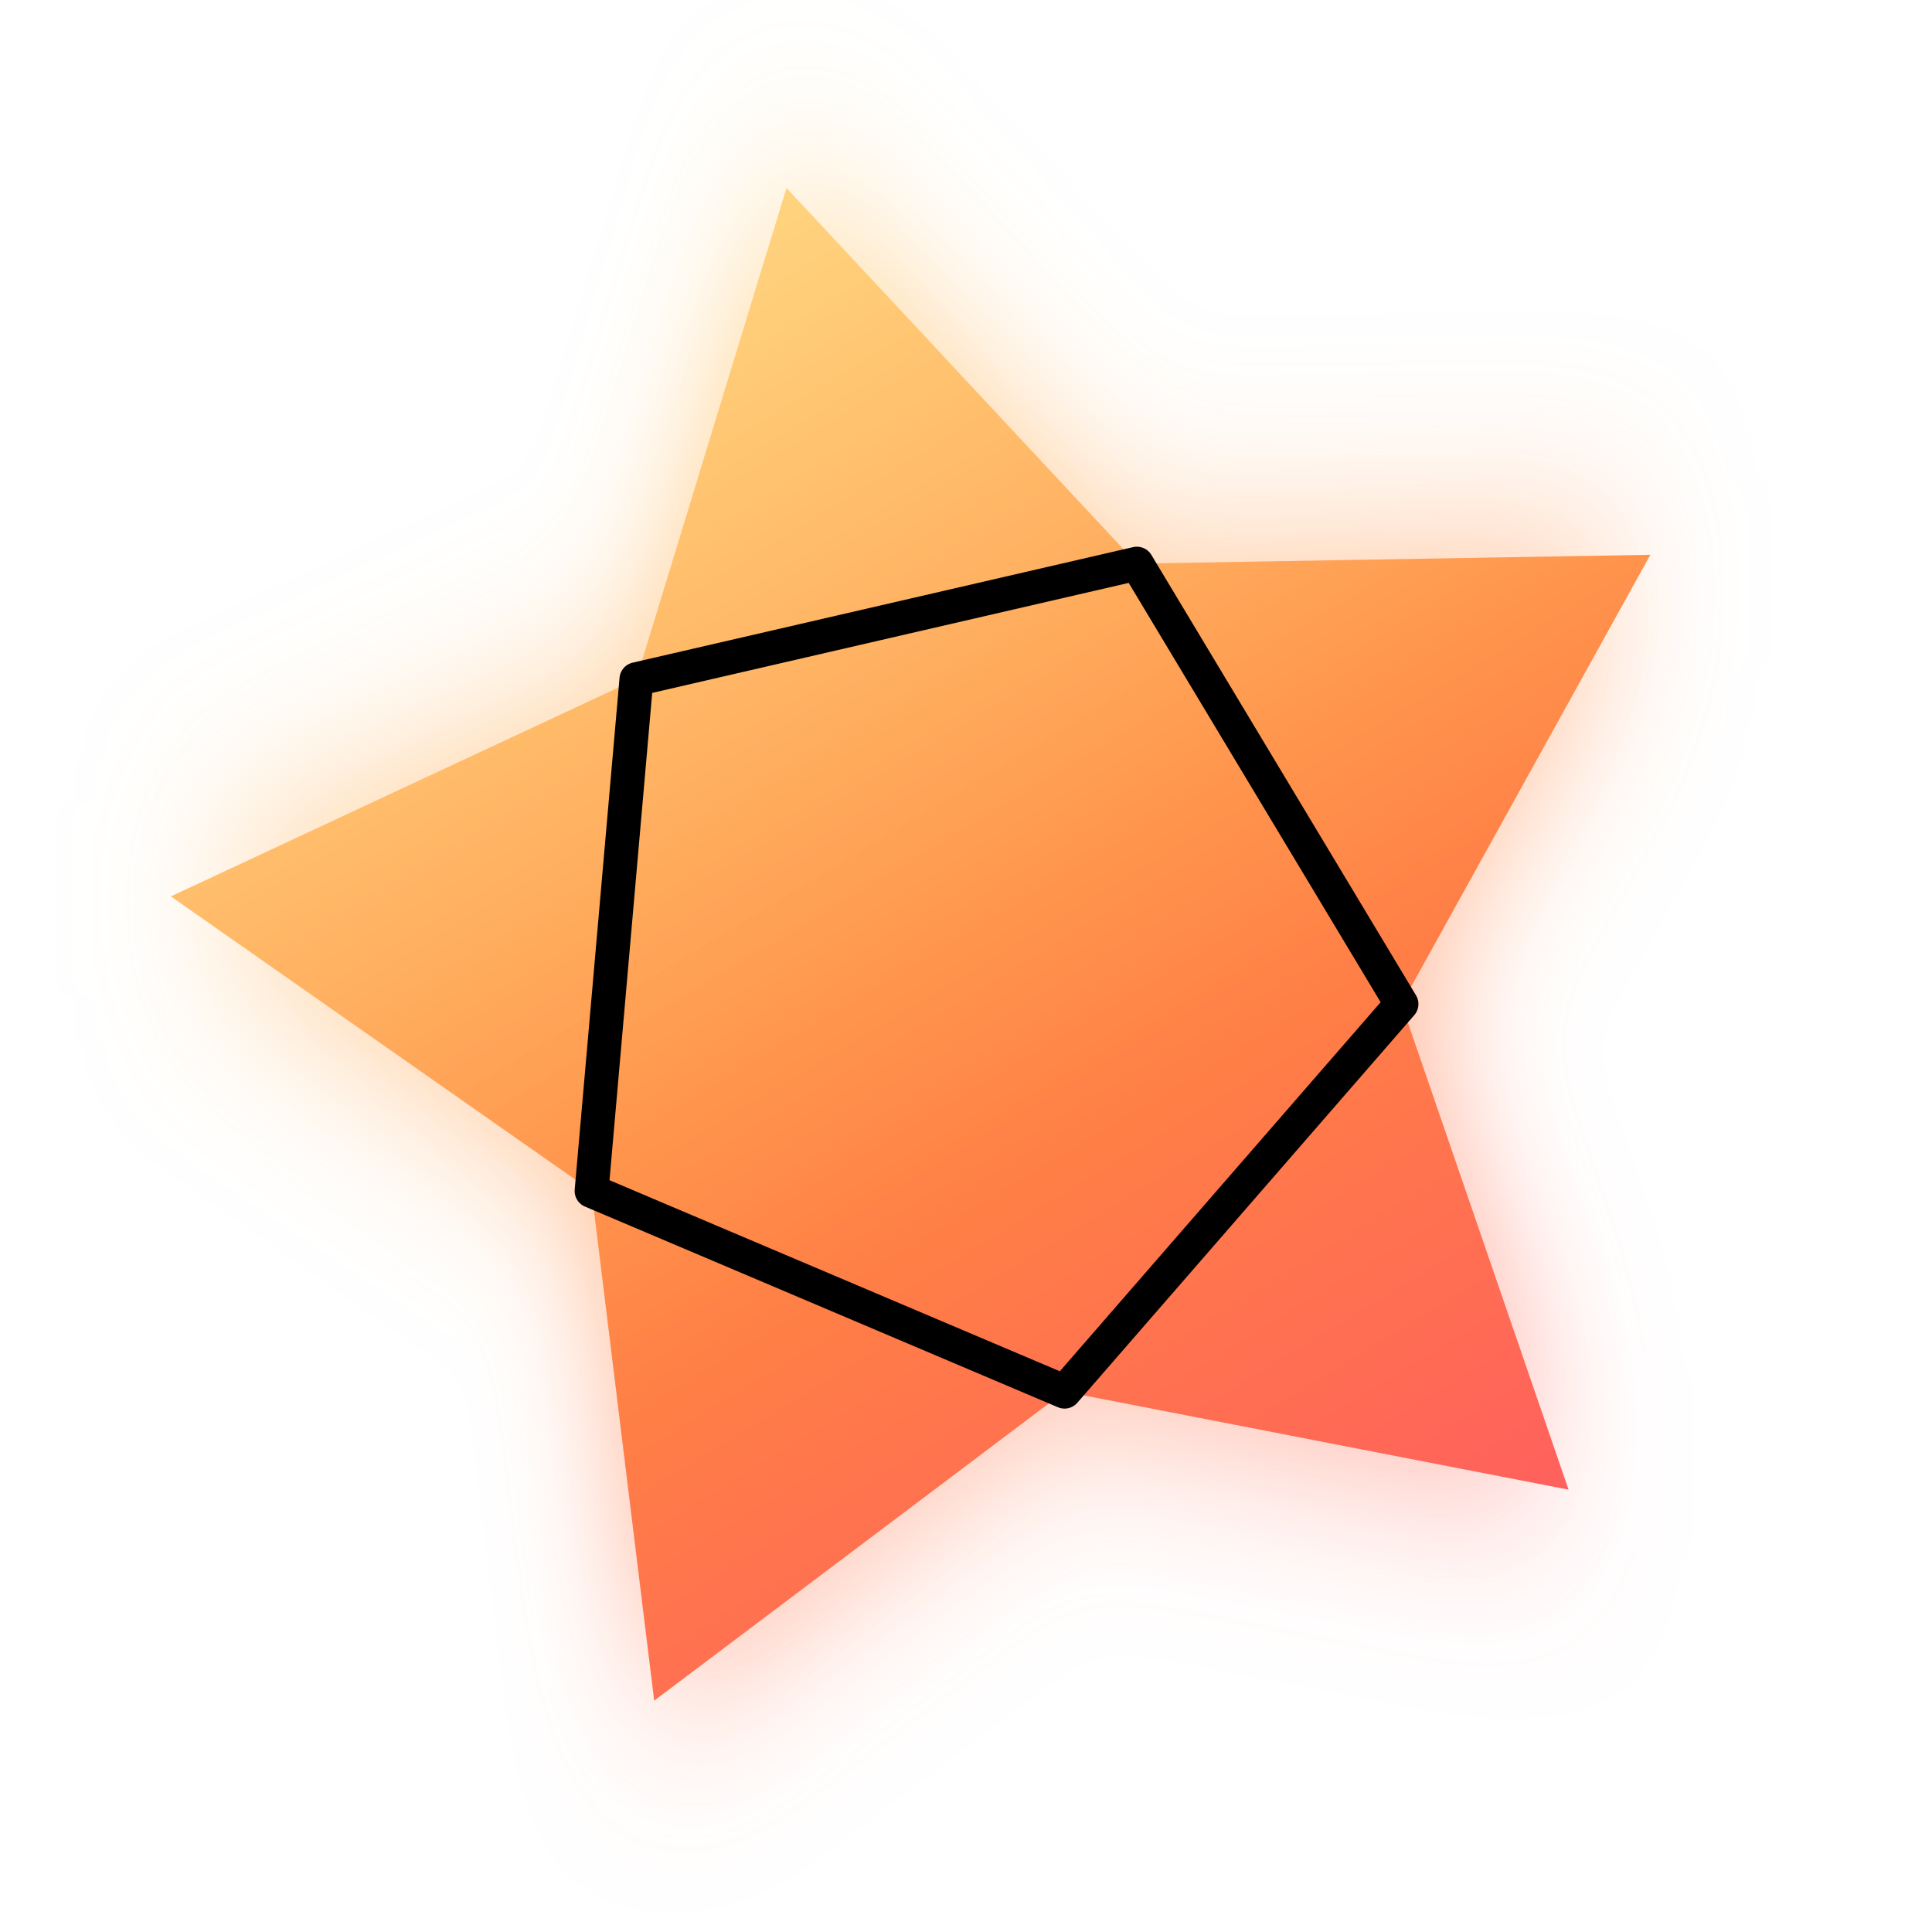
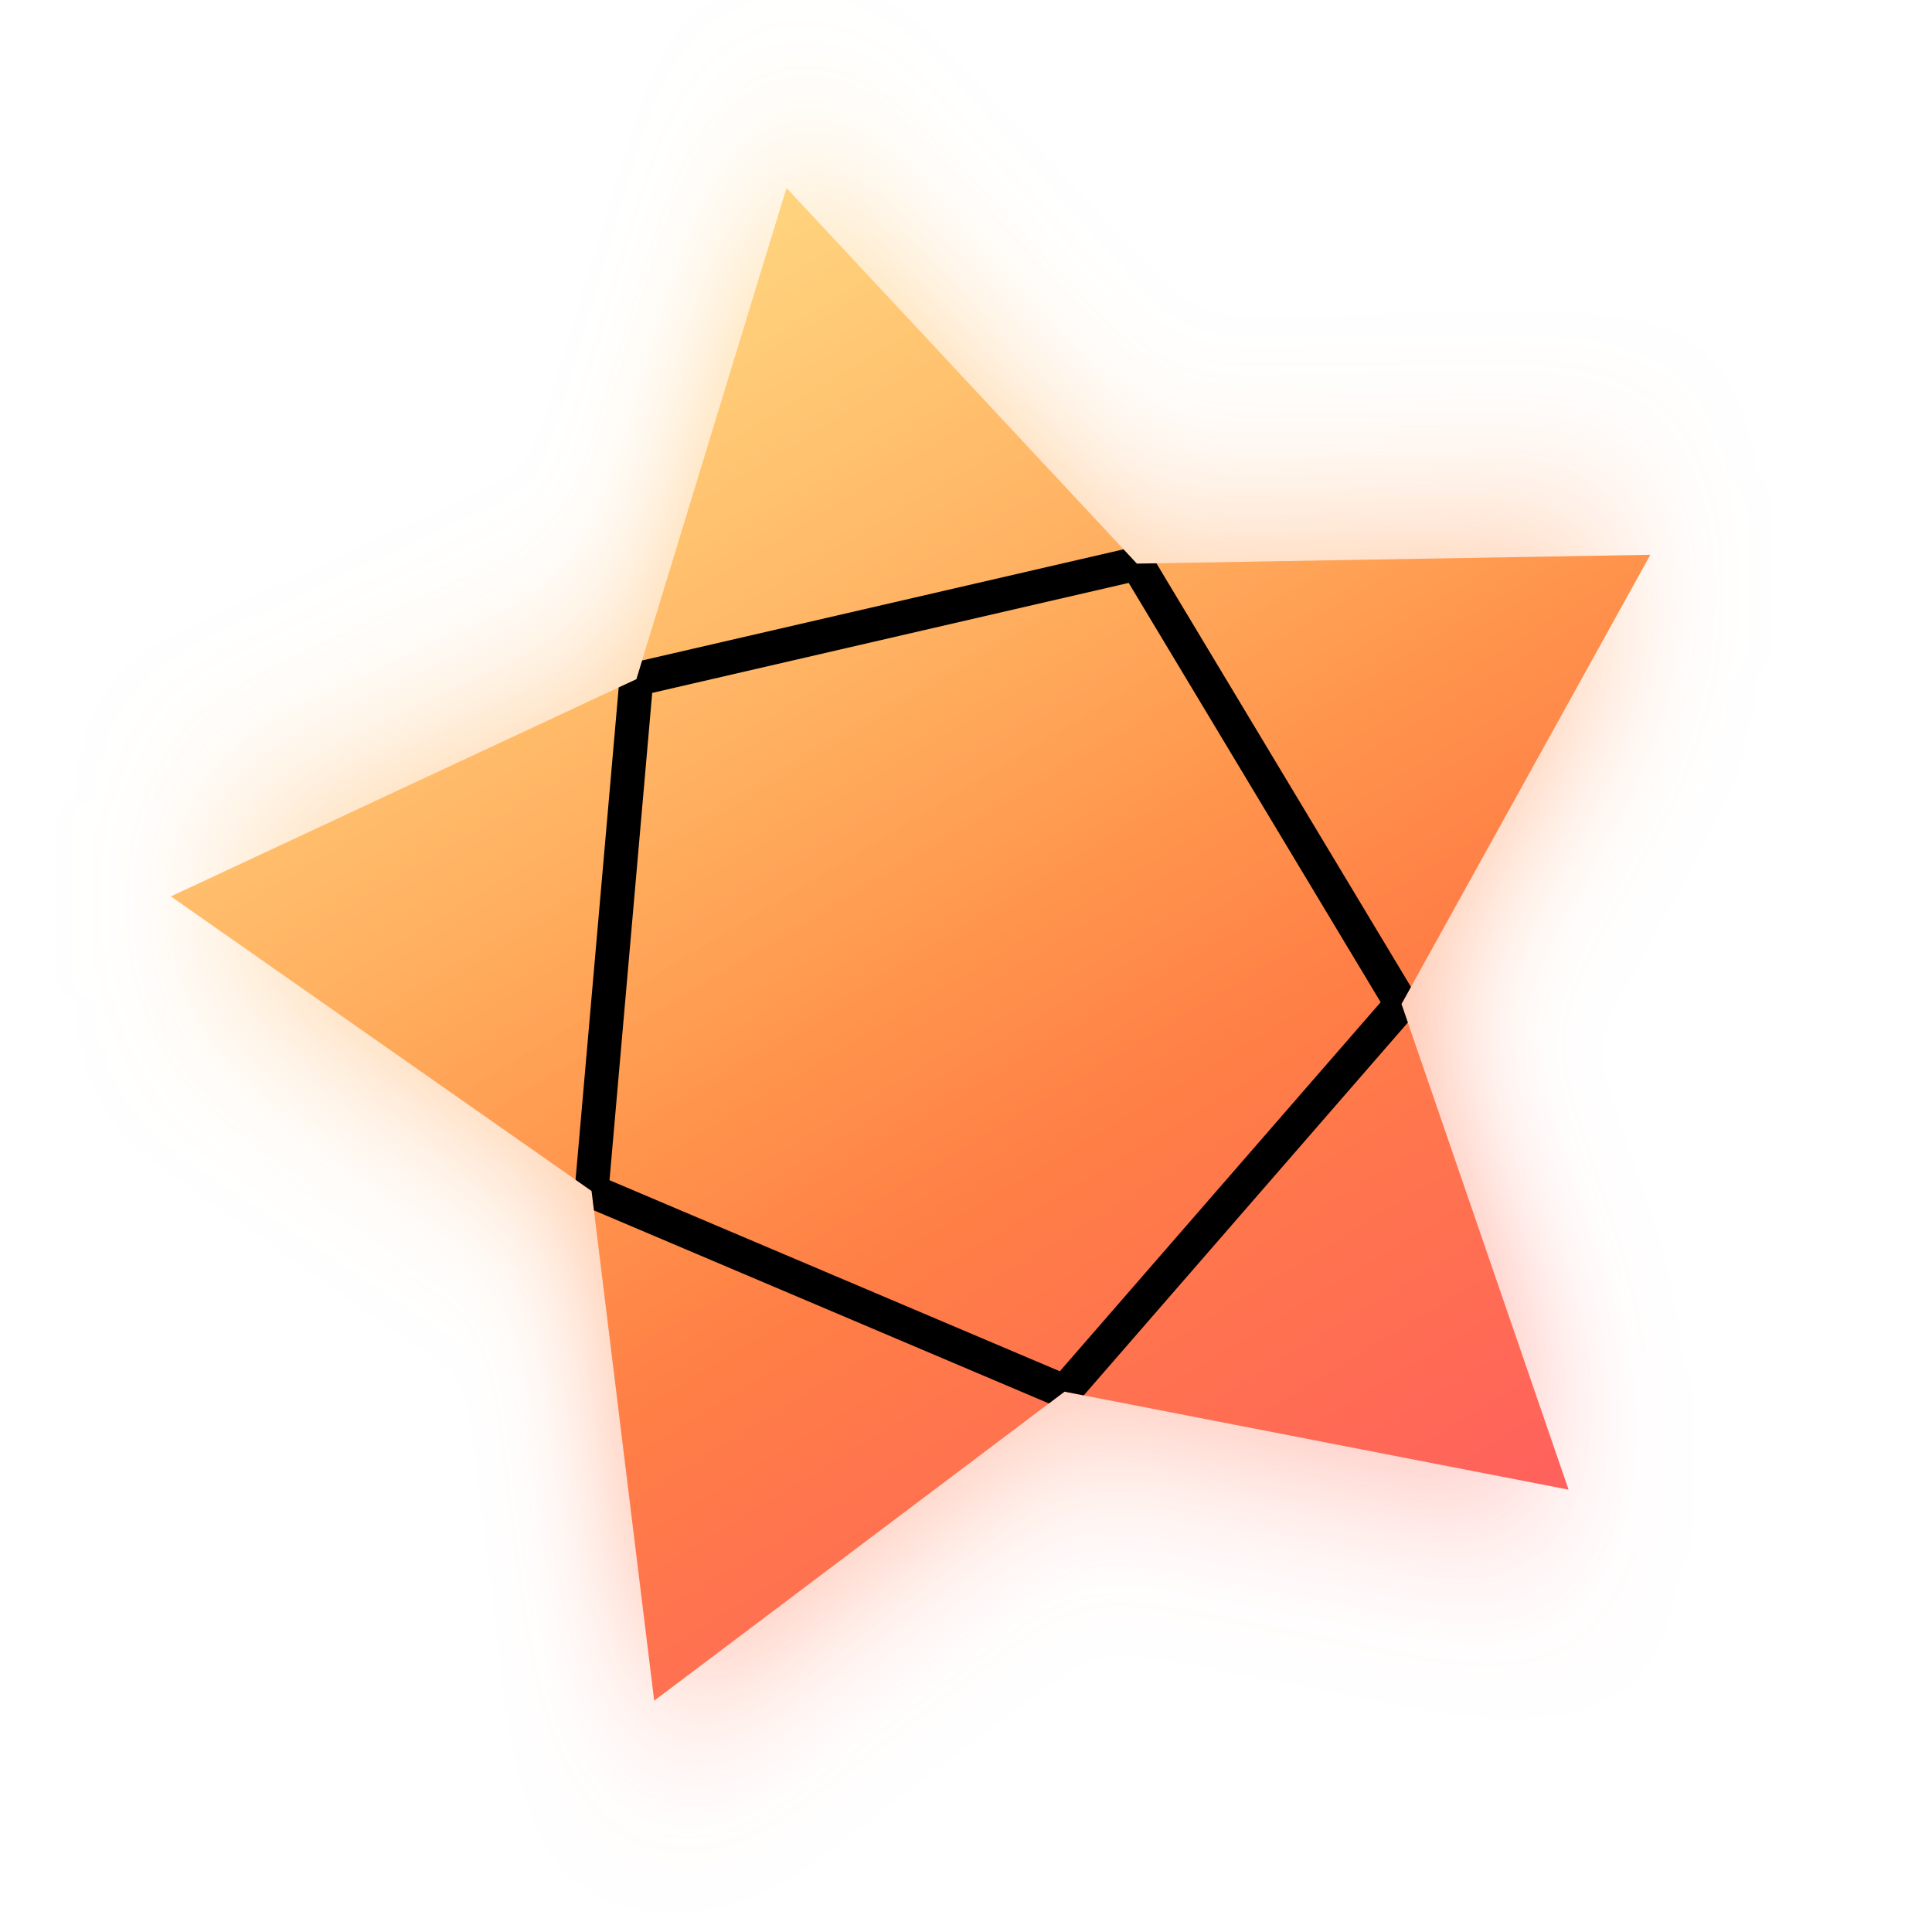
<svg xmlns="http://www.w3.org/2000/svg" width="1024" height="1024" viewBox="0 0 1024 1024">
  <defs>
    <linearGradient id="g" x1="0" y1="0" x2="1" y2="1">
      <stop offset="0" stop-color="#ffd23f" />
      <stop offset="0.5" stop-color="#ff8a3d" />
      <stop offset="1" stop-color="#ff5069" />
    </linearGradient>
    <linearGradient id="sheen" x1="0" y1="0" x2="0.6" y2="0.6">
      <stop offset="0" stop-color="#fff" stop-opacity="0.45" />
      <stop offset="1" stop-color="#fff" stop-opacity="0" />
    </linearGradient>
    <clipPath id="clip">
      <path d="M 17.50 22.20 L 18.61 1.00 L 36.42 12.56 L 56.93 7.07 L 51.44 27.58 L 63.00 45.39 L 41.80 46.50 L 28.43 63.00 L 20.82 43.18 L 1.00 35.57 Z" />
    </clipPath>
    <filter id="blur" x="-50%" y="-50%" width="200%" height="200%">
      <feGaussianBlur stdDeviation="3.5" />
    </filter>
  </defs>
  <g transform="translate(512 512) rotate(14) scale(12.82) translate(-33.59 -30.41)">
    <path d="M 17.50 22.20 L 18.61 1.00 L 36.42 12.56 L 56.93 7.07 L 51.44 27.58 L 63.00 45.39 L 41.80 46.50 L 28.43 63.00 L 20.82 43.18 L 1.00 35.57 Z" fill="url(#g)" opacity="0.55" filter="url(#blur)" />
    <path d="M 17.50 22.20 L 18.61 1.00 L 36.42 12.56 L 56.93 7.07 L 51.44 27.58 L 63.00 45.39 L 41.80 46.50 L 28.43 63.00 L 20.82 43.18 L 1.00 35.57 Z" fill="url(#g)" />
    <rect x="0" y="0" width="64" height="64" fill="url(#sheen)" clip-path="url(#clip)" />
-     <path d="M 51.44 27.58 L 41.80 46.50 L 20.82 43.18 L 17.50 22.20 L 36.42 12.56 Z" fill="none" stroke="#000" stroke-width="1.4" stroke-linejoin="round" />
+     <path d="M 51.44 27.58 L 41.80 46.50 L 20.82 43.18 L 17.50 22.20 L 36.42 12.56 Z" fill="none" stroke="#000" stroke-width="1.4" stroke-linejoin="round" clip-path="url(#clip)" />
  </g>
</svg>
